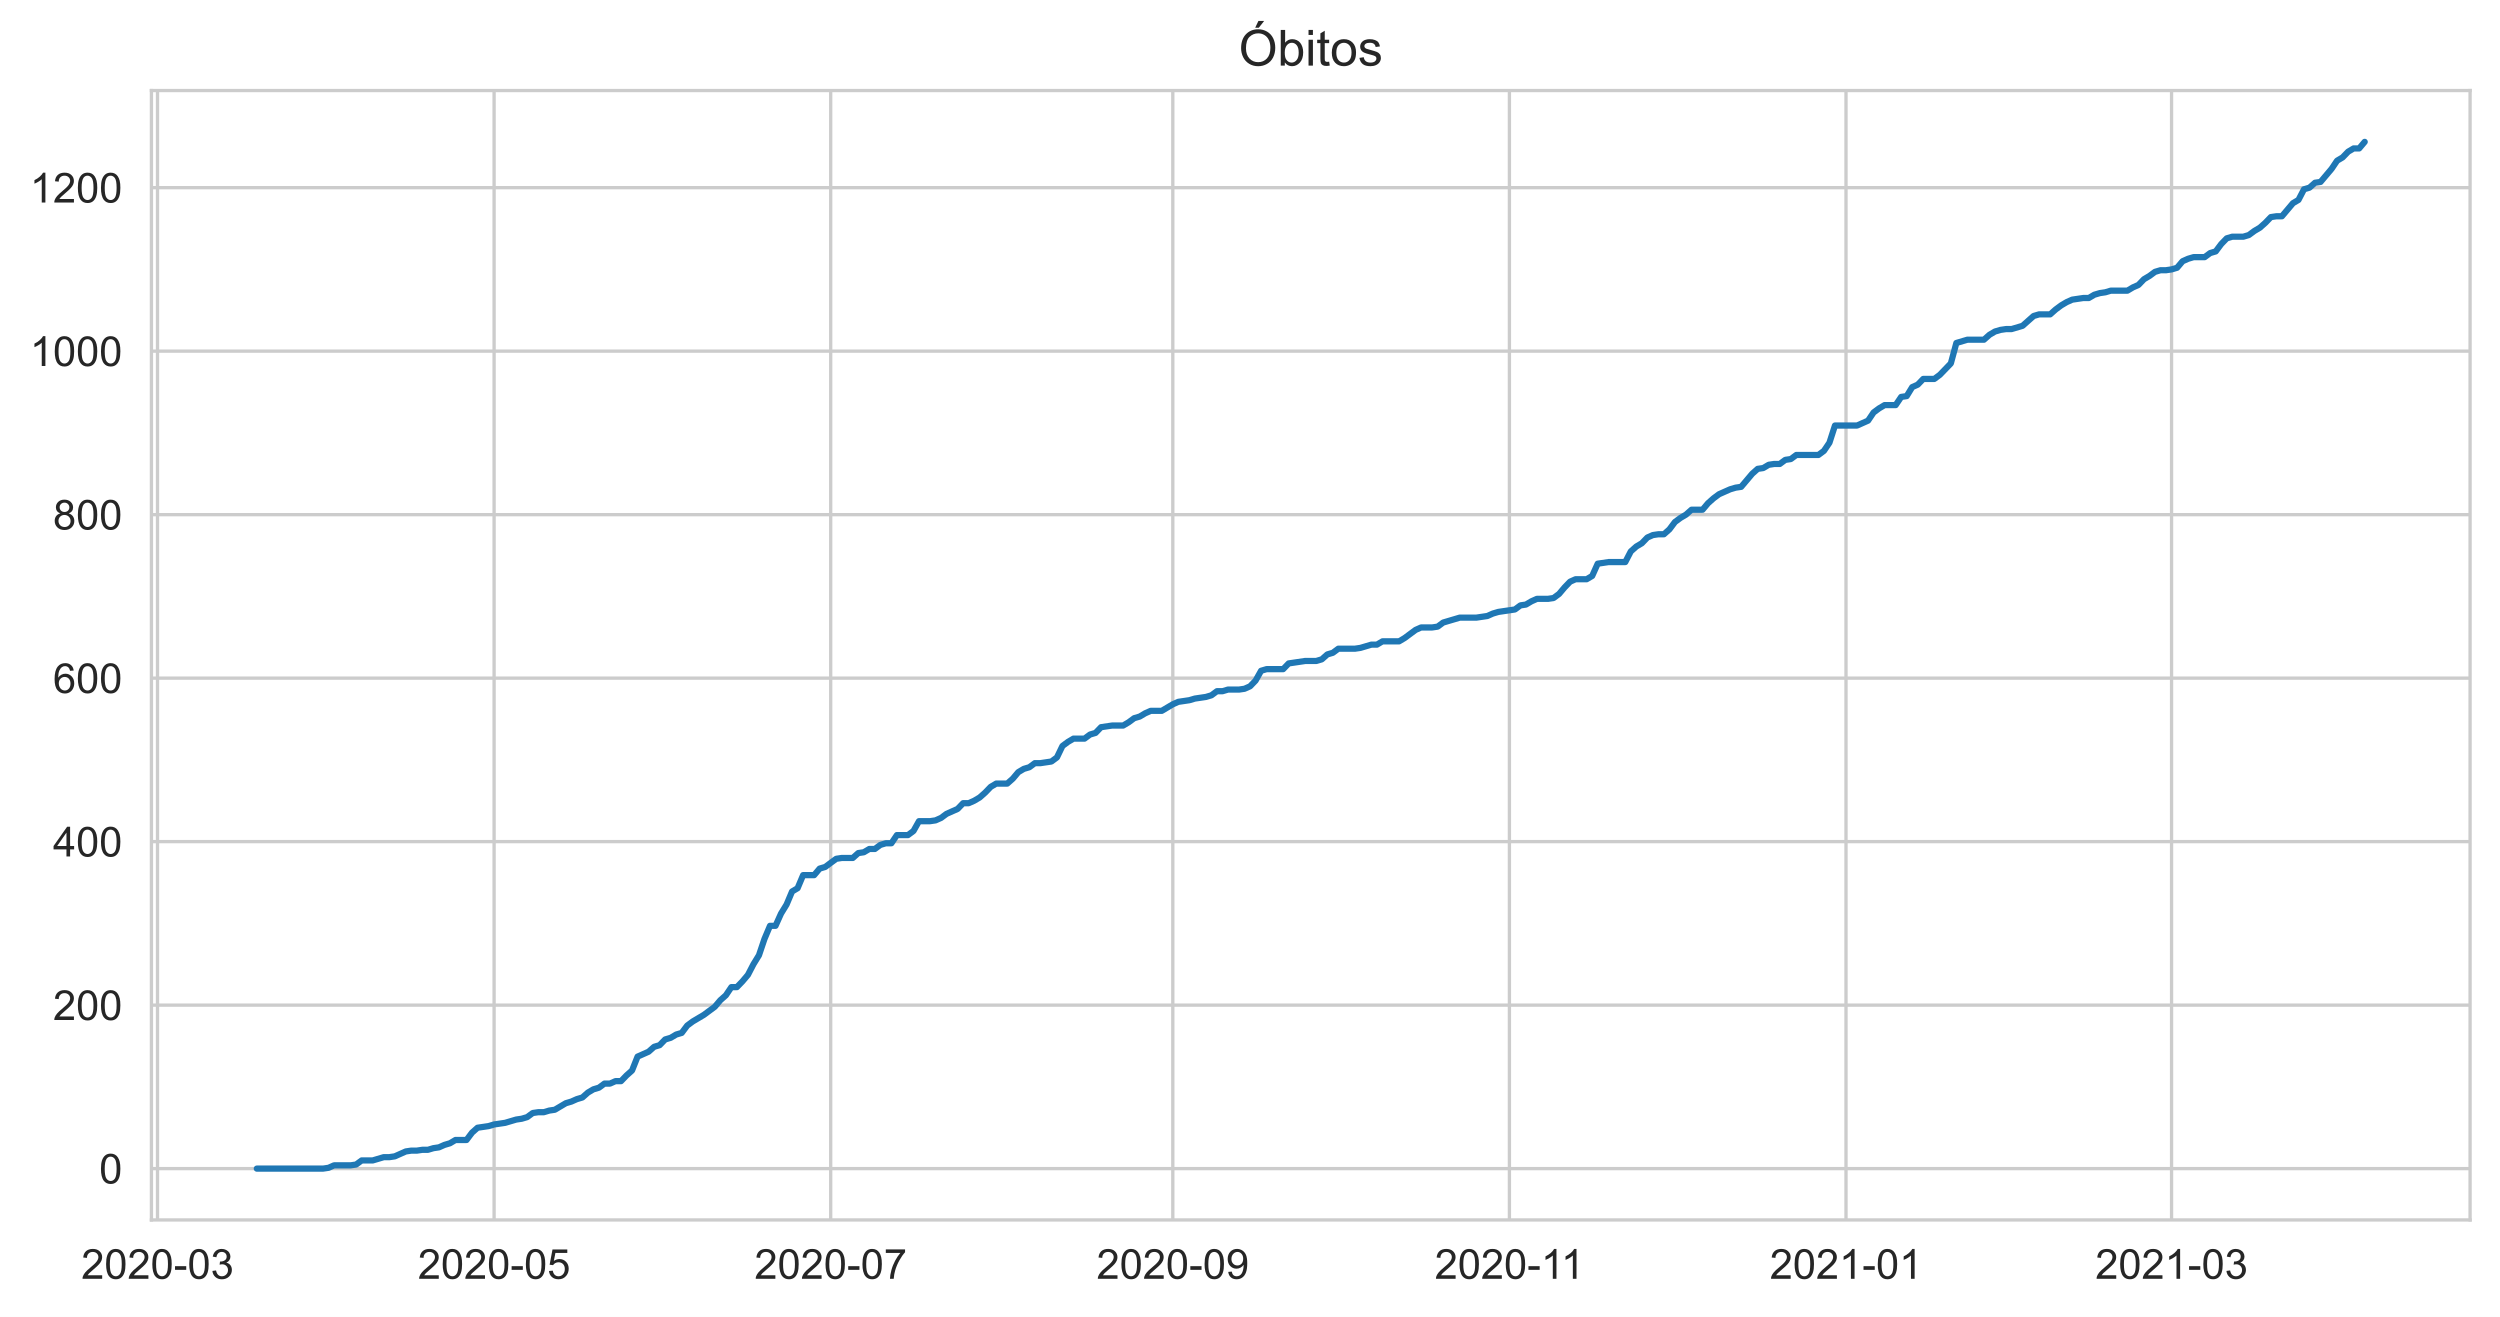
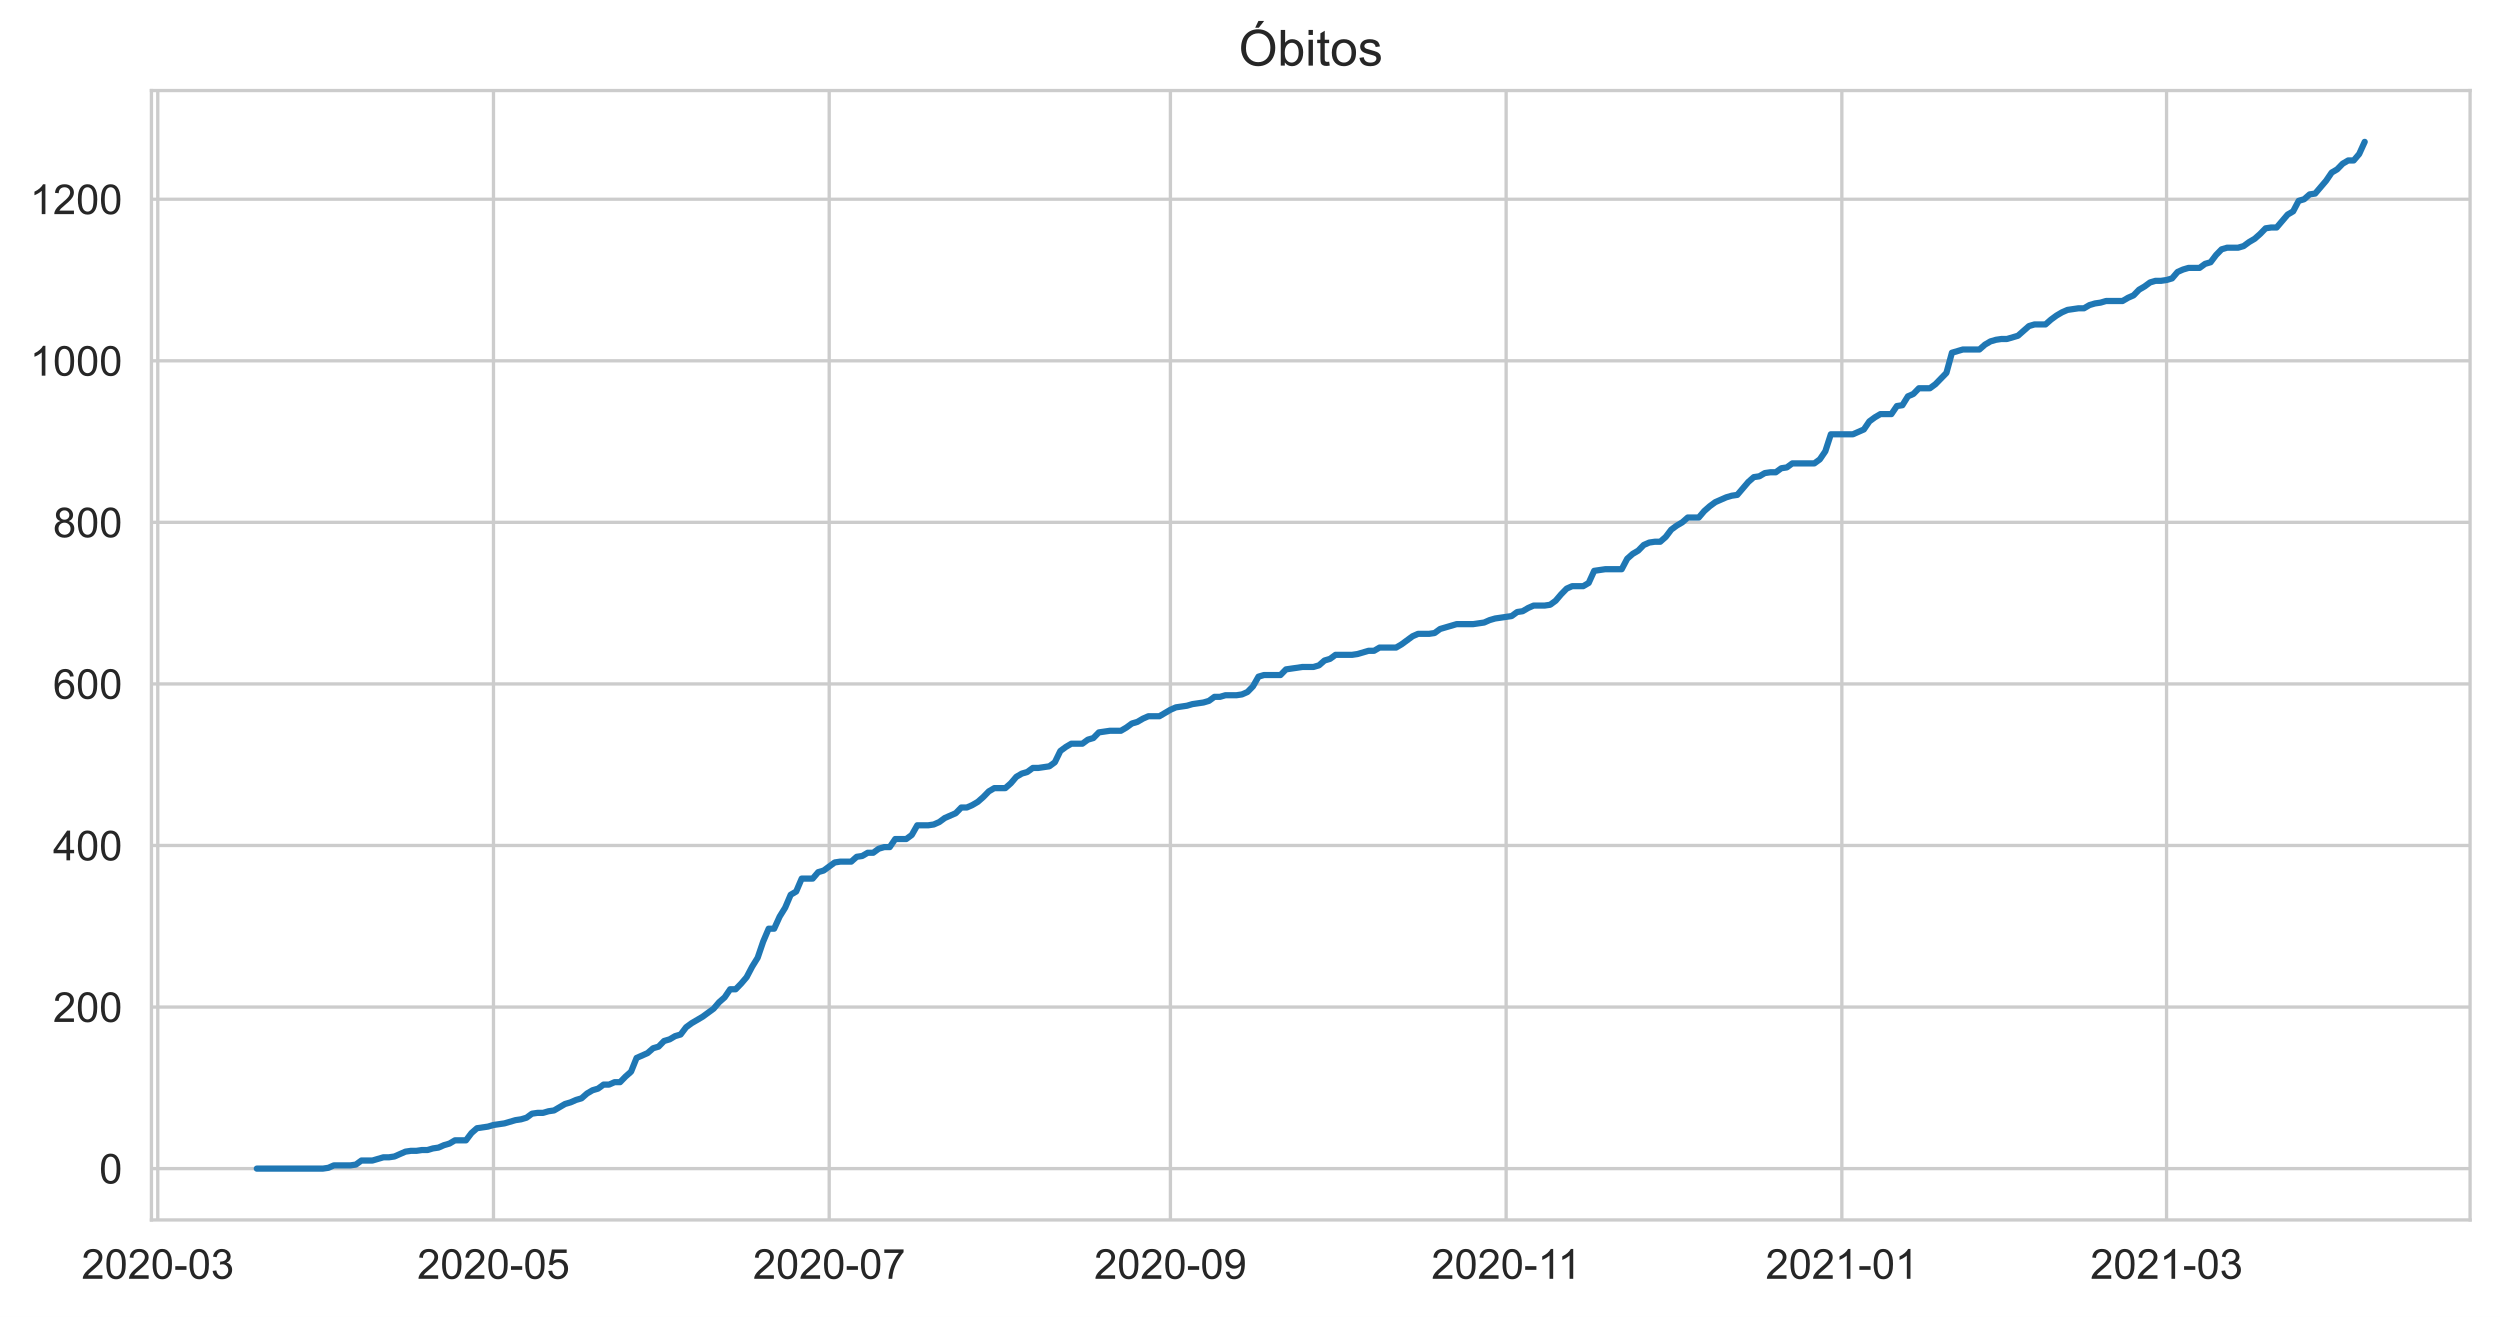
<svg xmlns="http://www.w3.org/2000/svg" xmlns:xlink="http://www.w3.org/1999/xlink" height="316.935pt" version="1.1" viewBox="0 0 601.644 316.935" width="601.644pt">
  <defs>
    <style type="text/css">*{stroke-linecap:butt;stroke-linejoin:round;}</style>
  </defs>
  <g id="figure_1">
    <g id="patch_1">
      <path d="M 0 316.935  L 601.644 316.935  L 601.644 0  L 0 0  z " style="fill:#ffffff;" />
    </g>
    <g id="axes_1">
      <g id="patch_2">
        <path d="M 36.444 293.589  L 594.444 293.589  L 594.444 21.789  L 36.444 21.789  z " style="fill:#ffffff;" />
      </g>
      <g id="matplotlib.axis_1">
        <g id="xtick_1">
          <g id="line2d_1">
-             <path clip-path="url(#p2399a4f253)" d="M 37.904 293.589  L 37.904 21.789  " style="fill:none;stroke:#cccccc;stroke-linecap:round;stroke-width:0.8;" />
+             <path clip-path="url(#p65b8225b39)" d="M 37.967 293.589  L 37.967 21.789  " style="fill:none;stroke:#cccccc;stroke-linecap:round;stroke-width:0.8;" />
          </g>
          <g id="text_1">
-             <g style="fill:#262626;" transform="translate(19.55683 307.7472)scale(0.1 -0.1)">
+             <g style="fill:#262626;" transform="translate(19.61924 307.7472)scale(0.1 -0.1)">
              <defs>
                <path d="M 3222 541  L 3222 0  L 194 0  Q 188 203 259 391  Q 375 700 629 1000  Q 884 1300 1366 1694  Q 2113 2306 2375 2664  Q 2638 3022 2638 3341  Q 2638 3675 2398 3904  Q 2159 4134 1775 4134  Q 1369 4134 1125 3890  Q 881 3647 878 3216  L 300 3275  Q 359 3922 746 4261  Q 1134 4600 1788 4600  Q 2447 4600 2831 4234  Q 3216 3869 3216 3328  Q 3216 3053 3103 2787  Q 2991 2522 2730 2228  Q 2469 1934 1863 1422  Q 1356 997 1212 845  Q 1069 694 975 541  L 3222 541  z " id="ArialMT-32" transform="scale(0.015625)" />
                <path d="M 266 2259  Q 266 3072 433 3567  Q 600 4063 929 4331  Q 1259 4600 1759 4600  Q 2128 4600 2406 4451  Q 2684 4303 2865 4023  Q 3047 3744 3150 3342  Q 3253 2941 3253 2259  Q 3253 1453 3087 958  Q 2922 463 2592 192  Q 2263 -78 1759 -78  Q 1097 -78 719 397  Q 266 969 266 2259  z M 844 2259  Q 844 1131 1108 757  Q 1372 384 1759 384  Q 2147 384 2411 759  Q 2675 1134 2675 2259  Q 2675 3391 2411 3762  Q 2147 4134 1753 4134  Q 1366 4134 1134 3806  Q 844 3388 844 2259  z " id="ArialMT-30" transform="scale(0.015625)" />
                <path d="M 203 1375  L 203 1941  L 1931 1941  L 1931 1375  L 203 1375  z " id="ArialMT-2d" transform="scale(0.015625)" />
                <path d="M 269 1209  L 831 1284  Q 928 806 1161 595  Q 1394 384 1728 384  Q 2125 384 2398 659  Q 2672 934 2672 1341  Q 2672 1728 2419 1979  Q 2166 2231 1775 2231  Q 1616 2231 1378 2169  L 1441 2663  Q 1497 2656 1531 2656  Q 1891 2656 2178 2843  Q 2466 3031 2466 3422  Q 2466 3731 2256 3934  Q 2047 4138 1716 4138  Q 1388 4138 1169 3931  Q 950 3725 888 3313  L 325 3413  Q 428 3978 793 4289  Q 1159 4600 1703 4600  Q 2078 4600 2393 4439  Q 2709 4278 2876 4000  Q 3044 3722 3044 3409  Q 3044 3113 2884 2869  Q 2725 2625 2413 2481  Q 2819 2388 3044 2092  Q 3269 1797 3269 1353  Q 3269 753 2831 336  Q 2394 -81 1725 -81  Q 1122 -81 723 278  Q 325 638 269 1209  z " id="ArialMT-33" transform="scale(0.015625)" />
              </defs>
              <use xlink:href="#ArialMT-32" />
              <use x="55.615" xlink:href="#ArialMT-30" />
              <use x="111.23" xlink:href="#ArialMT-32" />
              <use x="166.846" xlink:href="#ArialMT-30" />
              <use x="222.461" xlink:href="#ArialMT-2d" />
              <use x="255.762" xlink:href="#ArialMT-30" />
              <use x="311.377" xlink:href="#ArialMT-33" />
            </g>
          </g>
        </g>
        <g id="xtick_2">
          <g id="line2d_2">
-             <path clip-path="url(#p2399a4f253)" d="M 118.909 293.589  L 118.909 21.789  " style="fill:none;stroke:#cccccc;stroke-linecap:round;stroke-width:0.8;" />
+             <path clip-path="url(#p65b8225b39)" d="M 118.76 293.589  L 118.76 21.789  " style="fill:none;stroke:#cccccc;stroke-linecap:round;stroke-width:0.8;" />
          </g>
          <g id="text_2">
-             <g style="fill:#262626;" transform="translate(100.5611 307.7472)scale(0.1 -0.1)">
+             <g style="fill:#262626;" transform="translate(100.412 307.7472)scale(0.1 -0.1)">
              <defs>
                <path d="M 266 1200  L 856 1250  Q 922 819 1161 601  Q 1400 384 1738 384  Q 2144 384 2425 690  Q 2706 997 2706 1503  Q 2706 1984 2436 2262  Q 2166 2541 1728 2541  Q 1456 2541 1237 2417  Q 1019 2294 894 2097  L 366 2166  L 809 4519  L 3088 4519  L 3088 3981  L 1259 3981  L 1013 2750  Q 1425 3038 1878 3038  Q 2478 3038 2890 2622  Q 3303 2206 3303 1553  Q 3303 931 2941 478  Q 2500 -78 1738 -78  Q 1113 -78 717 272  Q 322 622 266 1200  z " id="ArialMT-35" transform="scale(0.015625)" />
              </defs>
              <use xlink:href="#ArialMT-32" />
              <use x="55.615" xlink:href="#ArialMT-30" />
              <use x="111.23" xlink:href="#ArialMT-32" />
              <use x="166.846" xlink:href="#ArialMT-30" />
              <use x="222.461" xlink:href="#ArialMT-2d" />
              <use x="255.762" xlink:href="#ArialMT-30" />
              <use x="311.377" xlink:href="#ArialMT-35" />
            </g>
          </g>
        </g>
        <g id="xtick_3">
          <g id="line2d_3">
-             <path clip-path="url(#p2399a4f253)" d="M 199.913 293.589  L 199.913 21.789  " style="fill:none;stroke:#cccccc;stroke-linecap:round;stroke-width:0.8;" />
+             <path clip-path="url(#p65b8225b39)" d="M 199.552 293.589  L 199.552 21.789  " style="fill:none;stroke:#cccccc;stroke-linecap:round;stroke-width:0.8;" />
          </g>
          <g id="text_3">
-             <g style="fill:#262626;" transform="translate(181.5654 307.7472)scale(0.1 -0.1)">
+             <g style="fill:#262626;" transform="translate(181.2048 307.7472)scale(0.1 -0.1)">
              <defs>
                <path d="M 303 3981  L 303 4522  L 3269 4522  L 3269 4084  Q 2831 3619 2401 2847  Q 1972 2075 1738 1259  Q 1569 684 1522 0  L 944 0  Q 953 541 1156 1306  Q 1359 2072 1739 2783  Q 2119 3494 2547 3981  L 303 3981  z " id="ArialMT-37" transform="scale(0.015625)" />
              </defs>
              <use xlink:href="#ArialMT-32" />
              <use x="55.615" xlink:href="#ArialMT-30" />
              <use x="111.23" xlink:href="#ArialMT-32" />
              <use x="166.846" xlink:href="#ArialMT-30" />
              <use x="222.461" xlink:href="#ArialMT-2d" />
              <use x="255.762" xlink:href="#ArialMT-30" />
              <use x="311.377" xlink:href="#ArialMT-37" />
            </g>
          </g>
        </g>
        <g id="xtick_4">
          <g id="line2d_4">
-             <path clip-path="url(#p2399a4f253)" d="M 282.245 293.589  L 282.245 21.789  " style="fill:none;stroke:#cccccc;stroke-linecap:round;stroke-width:0.8;" />
+             <path clip-path="url(#p65b8225b39)" d="M 281.67 293.589  L 281.67 21.789  " style="fill:none;stroke:#cccccc;stroke-linecap:round;stroke-width:0.8;" />
          </g>
          <g id="text_4">
-             <g style="fill:#262626;" transform="translate(263.8976 307.7472)scale(0.1 -0.1)">
+             <g style="fill:#262626;" transform="translate(263.3221 307.7472)scale(0.1 -0.1)">
              <defs>
                <path d="M 350 1059  L 891 1109  Q 959 728 1153 556  Q 1347 384 1650 384  Q 1909 384 2104 503  Q 2300 622 2425 820  Q 2550 1019 2634 1356  Q 2719 1694 2719 2044  Q 2719 2081 2716 2156  Q 2547 1888 2255 1720  Q 1963 1553 1622 1553  Q 1053 1553 659 1965  Q 266 2378 266 3053  Q 266 3750 677 4175  Q 1088 4600 1706 4600  Q 2153 4600 2523 4359  Q 2894 4119 3086 3673  Q 3278 3228 3278 2384  Q 3278 1506 3087 986  Q 2897 466 2520 194  Q 2144 -78 1638 -78  Q 1100 -78 759 220  Q 419 519 350 1059  z M 2653 3081  Q 2653 3566 2395 3850  Q 2138 4134 1775 4134  Q 1400 4134 1122 3828  Q 844 3522 844 3034  Q 844 2597 1108 2323  Q 1372 2050 1759 2050  Q 2150 2050 2401 2323  Q 2653 2597 2653 3081  z " id="ArialMT-39" transform="scale(0.015625)" />
              </defs>
              <use xlink:href="#ArialMT-32" />
              <use x="55.615" xlink:href="#ArialMT-30" />
              <use x="111.23" xlink:href="#ArialMT-32" />
              <use x="166.846" xlink:href="#ArialMT-30" />
              <use x="222.461" xlink:href="#ArialMT-2d" />
              <use x="255.762" xlink:href="#ArialMT-30" />
              <use x="311.377" xlink:href="#ArialMT-39" />
            </g>
          </g>
        </g>
        <g id="xtick_5">
          <g id="line2d_5">
-             <path clip-path="url(#p2399a4f253)" d="M 363.25 293.589  L 363.25 21.789  " style="fill:none;stroke:#cccccc;stroke-linecap:round;stroke-width:0.8;" />
+             <path clip-path="url(#p65b8225b39)" d="M 362.463 293.589  L 362.463 21.789  " style="fill:none;stroke:#cccccc;stroke-linecap:round;stroke-width:0.8;" />
          </g>
          <g id="text_5">
-             <g style="fill:#262626;" transform="translate(345.2707 307.7472)scale(0.1 -0.1)">
+             <g style="fill:#262626;" transform="translate(344.4836 307.7472)scale(0.1 -0.1)">
              <defs>
                <path d="M 2384 0  L 1822 0  L 1822 3584  Q 1619 3391 1289 3197  Q 959 3003 697 2906  L 697 3450  Q 1169 3672 1522 3987  Q 1875 4303 2022 4600  L 2384 4600  L 2384 0  z " id="ArialMT-31" transform="scale(0.015625)" />
              </defs>
              <use xlink:href="#ArialMT-32" />
              <use x="55.615" xlink:href="#ArialMT-30" />
              <use x="111.23" xlink:href="#ArialMT-32" />
              <use x="166.846" xlink:href="#ArialMT-30" />
              <use x="222.461" xlink:href="#ArialMT-2d" />
              <use x="255.762" xlink:href="#ArialMT-31" />
              <use x="304.002" xlink:href="#ArialMT-31" />
            </g>
          </g>
        </g>
        <g id="xtick_6">
          <g id="line2d_6">
-             <path clip-path="url(#p2399a4f253)" d="M 444.254 293.589  L 444.254 21.789  " style="fill:none;stroke:#cccccc;stroke-linecap:round;stroke-width:0.8;" />
+             <path clip-path="url(#p65b8225b39)" d="M 443.255 293.589  L 443.255 21.789  " style="fill:none;stroke:#cccccc;stroke-linecap:round;stroke-width:0.8;" />
          </g>
          <g id="text_6">
-             <g style="fill:#262626;" transform="translate(425.9062 307.7472)scale(0.1 -0.1)">
+             <g style="fill:#262626;" transform="translate(424.9076 307.7472)scale(0.1 -0.1)">
              <use xlink:href="#ArialMT-32" />
              <use x="55.615" xlink:href="#ArialMT-30" />
              <use x="111.23" xlink:href="#ArialMT-32" />
              <use x="166.846" xlink:href="#ArialMT-31" />
              <use x="222.461" xlink:href="#ArialMT-2d" />
              <use x="255.762" xlink:href="#ArialMT-30" />
              <use x="311.377" xlink:href="#ArialMT-31" />
            </g>
          </g>
        </g>
        <g id="xtick_7">
          <g id="line2d_7">
-             <path clip-path="url(#p2399a4f253)" d="M 522.602 293.589  L 522.602 21.789  " style="fill:none;stroke:#cccccc;stroke-linecap:round;stroke-width:0.8;" />
+             <path clip-path="url(#p65b8225b39)" d="M 521.399 293.589  L 521.399 21.789  " style="fill:none;stroke:#cccccc;stroke-linecap:round;stroke-width:0.8;" />
          </g>
          <g id="text_7">
-             <g style="fill:#262626;" transform="translate(504.2546 307.7472)scale(0.1 -0.1)">
+             <g style="fill:#262626;" transform="translate(503.0515 307.7472)scale(0.1 -0.1)">
              <use xlink:href="#ArialMT-32" />
              <use x="55.615" xlink:href="#ArialMT-30" />
              <use x="111.23" xlink:href="#ArialMT-32" />
              <use x="166.846" xlink:href="#ArialMT-31" />
              <use x="222.461" xlink:href="#ArialMT-2d" />
              <use x="255.762" xlink:href="#ArialMT-30" />
              <use x="311.377" xlink:href="#ArialMT-33" />
            </g>
          </g>
        </g>
      </g>
      <g id="matplotlib.axis_2">
        <g id="ytick_1">
          <g id="line2d_8">
-             <path clip-path="url(#p2399a4f253)" d="M 36.444 281.235  L 594.444 281.235  " style="fill:none;stroke:#cccccc;stroke-linecap:round;stroke-width:0.8;" />
+             <path clip-path="url(#p65b8225b39)" d="M 36.444 281.235  L 594.444 281.235  " style="fill:none;stroke:#cccccc;stroke-linecap:round;stroke-width:0.8;" />
          </g>
          <g id="text_8">
            <g style="fill:#262626;" transform="translate(23.88281 284.8137)scale(0.1 -0.1)">
              <use xlink:href="#ArialMT-30" />
            </g>
          </g>
        </g>
        <g id="ytick_2">
          <g id="line2d_9">
-             <path clip-path="url(#p2399a4f253)" d="M 36.444 241.889  L 594.444 241.889  " style="fill:none;stroke:#cccccc;stroke-linecap:round;stroke-width:0.8;" />
+             <path clip-path="url(#p65b8225b39)" d="M 36.444 242.353  L 594.444 242.353  " style="fill:none;stroke:#cccccc;stroke-linecap:round;stroke-width:0.8;" />
          </g>
          <g id="text_9">
-             <g style="fill:#262626;" transform="translate(12.76094 245.4681)scale(0.1 -0.1)">
+             <g style="fill:#262626;" transform="translate(12.76094 245.9324)scale(0.1 -0.1)">
              <use xlink:href="#ArialMT-32" />
              <use x="55.615" xlink:href="#ArialMT-30" />
              <use x="111.23" xlink:href="#ArialMT-30" />
            </g>
          </g>
        </g>
        <g id="ytick_3">
          <g id="line2d_10">
-             <path clip-path="url(#p2399a4f253)" d="M 36.444 202.543  L 594.444 202.543  " style="fill:none;stroke:#cccccc;stroke-linecap:round;stroke-width:0.8;" />
+             <path clip-path="url(#p65b8225b39)" d="M 36.444 203.472  L 594.444 203.472  " style="fill:none;stroke:#cccccc;stroke-linecap:round;stroke-width:0.8;" />
          </g>
          <g id="text_10">
-             <g style="fill:#262626;" transform="translate(12.76094 206.1224)scale(0.1 -0.1)">
+             <g style="fill:#262626;" transform="translate(12.76094 207.0511)scale(0.1 -0.1)">
              <defs>
                <path d="M 2069 0  L 2069 1097  L 81 1097  L 81 1613  L 2172 4581  L 2631 4581  L 2631 1613  L 3250 1613  L 3250 1097  L 2631 1097  L 2631 0  L 2069 0  z M 2069 1613  L 2069 3678  L 634 1613  L 2069 1613  z " id="ArialMT-34" transform="scale(0.015625)" />
              </defs>
              <use xlink:href="#ArialMT-34" />
              <use x="55.615" xlink:href="#ArialMT-30" />
              <use x="111.23" xlink:href="#ArialMT-30" />
            </g>
          </g>
        </g>
        <g id="ytick_4">
          <g id="line2d_11">
-             <path clip-path="url(#p2399a4f253)" d="M 36.444 163.198  L 594.444 163.198  " style="fill:none;stroke:#cccccc;stroke-linecap:round;stroke-width:0.8;" />
+             <path clip-path="url(#p65b8225b39)" d="M 36.444 164.591  L 594.444 164.591  " style="fill:none;stroke:#cccccc;stroke-linecap:round;stroke-width:0.8;" />
          </g>
          <g id="text_11">
-             <g style="fill:#262626;" transform="translate(12.76094 166.7767)scale(0.1 -0.1)">
+             <g style="fill:#262626;" transform="translate(12.76094 168.1697)scale(0.1 -0.1)">
              <defs>
                <path d="M 3184 3459  L 2625 3416  Q 2550 3747 2413 3897  Q 2184 4138 1850 4138  Q 1581 4138 1378 3988  Q 1113 3794 959 3422  Q 806 3050 800 2363  Q 1003 2672 1297 2822  Q 1591 2972 1913 2972  Q 2475 2972 2870 2558  Q 3266 2144 3266 1488  Q 3266 1056 3080 686  Q 2894 316 2569 119  Q 2244 -78 1831 -78  Q 1128 -78 684 439  Q 241 956 241 2144  Q 241 3472 731 4075  Q 1159 4600 1884 4600  Q 2425 4600 2770 4297  Q 3116 3994 3184 3459  z M 888 1484  Q 888 1194 1011 928  Q 1134 663 1356 523  Q 1578 384 1822 384  Q 2178 384 2434 671  Q 2691 959 2691 1453  Q 2691 1928 2437 2201  Q 2184 2475 1800 2475  Q 1419 2475 1153 2201  Q 888 1928 888 1484  z " id="ArialMT-36" transform="scale(0.015625)" />
              </defs>
              <use xlink:href="#ArialMT-36" />
              <use x="55.615" xlink:href="#ArialMT-30" />
              <use x="111.23" xlink:href="#ArialMT-30" />
            </g>
          </g>
        </g>
        <g id="ytick_5">
          <g id="line2d_12">
-             <path clip-path="url(#p2399a4f253)" d="M 36.444 123.852  L 594.444 123.852  " style="fill:none;stroke:#cccccc;stroke-linecap:round;stroke-width:0.8;" />
+             <path clip-path="url(#p65b8225b39)" d="M 36.444 125.709  L 594.444 125.709  " style="fill:none;stroke:#cccccc;stroke-linecap:round;stroke-width:0.8;" />
          </g>
          <g id="text_12">
-             <g style="fill:#262626;" transform="translate(12.76094 127.431)scale(0.1 -0.1)">
+             <g style="fill:#262626;" transform="translate(12.76094 129.2884)scale(0.1 -0.1)">
              <defs>
                <path d="M 1131 2484  Q 781 2613 612 2850  Q 444 3088 444 3419  Q 444 3919 803 4259  Q 1163 4600 1759 4600  Q 2359 4600 2725 4251  Q 3091 3903 3091 3403  Q 3091 3084 2923 2848  Q 2756 2613 2416 2484  Q 2838 2347 3058 2040  Q 3278 1734 3278 1309  Q 3278 722 2862 322  Q 2447 -78 1769 -78  Q 1091 -78 675 323  Q 259 725 259 1325  Q 259 1772 486 2073  Q 713 2375 1131 2484  z M 1019 3438  Q 1019 3113 1228 2906  Q 1438 2700 1772 2700  Q 2097 2700 2305 2904  Q 2513 3109 2513 3406  Q 2513 3716 2298 3927  Q 2084 4138 1766 4138  Q 1444 4138 1231 3931  Q 1019 3725 1019 3438  z M 838 1322  Q 838 1081 952 856  Q 1066 631 1291 507  Q 1516 384 1775 384  Q 2178 384 2440 643  Q 2703 903 2703 1303  Q 2703 1709 2433 1975  Q 2163 2241 1756 2241  Q 1359 2241 1098 1978  Q 838 1716 838 1322  z " id="ArialMT-38" transform="scale(0.015625)" />
              </defs>
              <use xlink:href="#ArialMT-38" />
              <use x="55.615" xlink:href="#ArialMT-30" />
              <use x="111.23" xlink:href="#ArialMT-30" />
            </g>
          </g>
        </g>
        <g id="ytick_6">
          <g id="line2d_13">
-             <path clip-path="url(#p2399a4f253)" d="M 36.444 84.506  L 594.444 84.506  " style="fill:none;stroke:#cccccc;stroke-linecap:round;stroke-width:0.8;" />
+             <path clip-path="url(#p65b8225b39)" d="M 36.444 86.828  L 594.444 86.828  " style="fill:none;stroke:#cccccc;stroke-linecap:round;stroke-width:0.8;" />
          </g>
          <g id="text_13">
-             <g style="fill:#262626;" transform="translate(7.2 88.08531)scale(0.1 -0.1)">
+             <g style="fill:#262626;" transform="translate(7.2 90.40704)scale(0.1 -0.1)">
              <use xlink:href="#ArialMT-31" />
              <use x="55.615" xlink:href="#ArialMT-30" />
              <use x="111.23" xlink:href="#ArialMT-30" />
              <use x="166.846" xlink:href="#ArialMT-30" />
            </g>
          </g>
        </g>
        <g id="ytick_7">
          <g id="line2d_14">
-             <path clip-path="url(#p2399a4f253)" d="M 36.444 45.161  L 594.444 45.161  " style="fill:none;stroke:#cccccc;stroke-linecap:round;stroke-width:0.8;" />
+             <path clip-path="url(#p65b8225b39)" d="M 36.444 47.947  L 594.444 47.947  " style="fill:none;stroke:#cccccc;stroke-linecap:round;stroke-width:0.8;" />
          </g>
          <g id="text_14">
-             <g style="fill:#262626;" transform="translate(7.2 48.73962)scale(0.1 -0.1)">
+             <g style="fill:#262626;" transform="translate(7.2 51.5257)scale(0.1 -0.1)">
              <use xlink:href="#ArialMT-31" />
              <use x="55.615" xlink:href="#ArialMT-32" />
              <use x="111.23" xlink:href="#ArialMT-30" />
              <use x="166.846" xlink:href="#ArialMT-30" />
            </g>
          </g>
        </g>
      </g>
      <g id="line2d_15">
-         <path clip-path="url(#p2399a4f253)" d="M 61.807 281.235  L 77.743 281.235  L 79.071 281.038  L 80.399 280.448  L 84.382 280.448  L 85.71 280.251  L 87.038 279.268  L 89.694 279.268  L 92.35 278.481  L 93.678 278.481  L 95.006 278.284  L 97.662 277.104  L 98.99 276.907  L 100.318 276.907  L 101.646 276.71  L 102.973 276.71  L 104.301 276.317  L 105.629 276.12  L 106.957 275.53  L 108.285 275.136  L 109.613 274.349  L 112.269 274.349  L 113.597 272.579  L 114.925 271.398  L 117.581 271.005  L 118.909 270.611  L 121.565 270.218  L 124.221 269.431  L 125.548 269.234  L 126.876 268.841  L 128.204 267.857  L 129.532 267.661  L 130.86 267.661  L 132.188 267.267  L 133.516 267.07  L 136.172 265.497  L 137.5 265.103  L 138.828 264.513  L 140.156 264.119  L 141.484 262.939  L 142.812 262.152  L 144.14 261.759  L 145.468 260.775  L 146.795 260.775  L 148.123 260.185  L 149.451 260.185  L 150.779 258.808  L 152.107 257.627  L 153.435 254.283  L 156.091 253.103  L 157.419 251.922  L 158.747 251.529  L 160.075 250.152  L 161.403 249.758  L 162.731 248.971  L 164.059 248.578  L 165.387 246.807  L 166.715 245.824  L 169.37 244.25  L 172.026 242.283  L 173.354 240.709  L 174.682 239.528  L 176.01 237.561  L 177.338 237.561  L 178.666 236.184  L 179.994 234.61  L 181.322 232.053  L 182.65 229.889  L 183.978 225.954  L 185.306 222.806  L 186.634 222.806  L 187.962 219.856  L 189.29 217.692  L 190.617 214.544  L 191.945 213.757  L 193.273 210.609  L 195.929 210.609  L 197.257 209.035  L 198.585 208.642  L 201.241 206.675  L 202.569 206.478  L 205.225 206.478  L 206.553 205.298  L 207.881 205.101  L 209.209 204.314  L 210.537 204.314  L 211.865 203.33  L 213.192 202.937  L 214.52 202.937  L 215.848 200.97  L 218.504 200.97  L 219.832 199.986  L 221.16 197.625  L 223.816 197.625  L 225.144 197.429  L 226.472 196.838  L 227.8 195.855  L 230.456 194.674  L 231.784 193.297  L 233.112 193.297  L 234.439 192.707  L 235.767 191.92  L 237.095 190.74  L 238.423 189.363  L 239.751 188.576  L 242.407 188.576  L 243.735 187.395  L 245.063 185.822  L 246.391 185.035  L 247.719 184.641  L 249.047 183.658  L 250.375 183.658  L 253.031 183.264  L 254.359 182.28  L 255.686 179.526  L 257.014 178.543  L 258.342 177.756  L 260.998 177.756  L 262.326 176.772  L 263.654 176.379  L 264.982 175.001  L 267.638 174.608  L 270.294 174.608  L 271.622 173.821  L 272.95 172.837  L 274.278 172.444  L 275.606 171.657  L 276.934 171.067  L 279.589 171.067  L 282.245 169.493  L 283.573 168.903  L 286.229 168.509  L 287.557 168.116  L 290.213 167.723  L 291.541 167.329  L 292.869 166.345  L 294.197 166.345  L 295.525 165.952  L 298.181 165.952  L 299.508 165.755  L 300.836 165.165  L 302.164 163.788  L 303.492 161.427  L 304.82 161.034  L 308.804 161.034  L 310.132 159.657  L 314.116 159.066  L 316.772 159.066  L 318.1 158.673  L 319.428 157.493  L 320.756 157.099  L 322.083 156.116  L 326.067 156.116  L 327.395 155.919  L 330.051 155.132  L 331.379 155.132  L 332.707 154.345  L 336.691 154.345  L 338.019 153.558  L 340.675 151.591  L 342.003 151.001  L 344.658 151.001  L 345.986 150.804  L 347.314 149.82  L 351.298 148.64  L 355.282 148.64  L 357.938 148.246  L 359.266 147.656  L 360.594 147.263  L 364.577 146.673  L 365.905 145.689  L 367.233 145.492  L 368.561 144.705  L 369.889 144.115  L 372.545 144.115  L 373.873 143.918  L 375.201 142.935  L 376.529 141.361  L 377.857 139.984  L 379.185 139.394  L 381.841 139.394  L 383.169 138.607  L 384.497 135.656  L 387.152 135.262  L 391.136 135.262  L 392.464 132.705  L 393.792 131.524  L 395.12 130.738  L 396.448 129.36  L 397.776 128.77  L 399.104 128.574  L 400.432 128.574  L 401.76 127.393  L 403.088 125.623  L 404.416 124.639  L 405.744 123.852  L 407.072 122.672  L 409.727 122.672  L 411.055 121.098  L 412.383 119.918  L 413.711 118.934  L 416.367 117.754  L 417.695 117.36  L 419.023 117.163  L 421.679 114.016  L 423.007 112.835  L 424.335 112.639  L 425.663 111.852  L 426.991 111.655  L 428.319 111.655  L 429.647 110.671  L 430.974 110.475  L 432.302 109.491  L 437.614 109.491  L 438.942 108.507  L 440.27 106.54  L 441.598 102.409  L 446.91 102.409  L 449.566 101.228  L 450.894 99.261  L 452.221 98.277  L 453.549 97.49  L 456.205 97.49  L 457.533 95.523  L 458.861 95.326  L 460.189 93.162  L 461.517 92.572  L 462.845 91.195  L 465.501 91.195  L 466.829 90.212  L 469.485 87.457  L 470.813 82.539  L 473.469 81.752  L 477.452 81.752  L 478.78 80.572  L 480.108 79.785  L 481.436 79.391  L 482.764 79.195  L 484.092 79.195  L 486.748 78.408  L 489.404 76.047  L 490.732 75.654  L 493.388 75.654  L 494.716 74.473  L 496.043 73.49  L 497.371 72.703  L 498.699 72.113  L 501.355 71.719  L 502.683 71.719  L 504.011 70.932  L 505.339 70.539  L 506.667 70.342  L 507.995 69.948  L 511.979 69.948  L 513.307 69.162  L 514.635 68.571  L 515.963 67.194  L 517.29 66.407  L 518.618 65.424  L 519.946 65.03  L 521.274 65.03  L 522.602 64.834  L 523.93 64.44  L 525.258 62.866  L 526.586 62.276  L 527.914 61.883  L 530.57 61.883  L 531.898 60.899  L 533.226 60.506  L 534.554 58.735  L 535.882 57.358  L 537.21 56.964  L 539.865 56.964  L 541.193 56.571  L 542.521 55.587  L 543.849 54.8  L 545.177 53.62  L 546.505 52.243  L 547.833 52.046  L 549.161 52.046  L 551.817 48.899  L 553.145 48.112  L 554.473 45.554  L 555.801 45.161  L 557.129 43.98  L 558.457 43.784  L 561.112 40.636  L 562.44 38.669  L 563.768 37.882  L 565.096 36.505  L 566.424 35.718  L 567.752 35.718  L 569.08 34.144  L 569.08 34.144  " style="fill:none;stroke:#1f77b4;stroke-linecap:round;stroke-width:1.5;" />
+         <path clip-path="url(#p65b8225b39)" d="M 61.807 281.235  L 77.701 281.235  L 79.026 281.04  L 80.35 280.457  L 84.323 280.457  L 85.648 280.263  L 86.972 279.291  L 89.621 279.291  L 92.27 278.513  L 93.595 278.513  L 94.919 278.319  L 97.568 277.152  L 98.893 276.958  L 100.217 276.958  L 101.542 276.763  L 102.866 276.763  L 104.19 276.375  L 105.515 276.18  L 106.839 275.597  L 108.164 275.208  L 109.488 274.431  L 112.137 274.431  L 113.462 272.681  L 114.786 271.514  L 117.435 271.126  L 118.76 270.737  L 121.409 270.348  L 124.058 269.57  L 125.382 269.376  L 126.707 268.987  L 128.031 268.015  L 129.355 267.821  L 130.68 267.821  L 132.004 267.432  L 133.329 267.238  L 135.978 265.682  L 137.302 265.293  L 138.627 264.71  L 139.951 264.321  L 141.276 263.155  L 142.6 262.377  L 143.925 261.989  L 145.249 261.017  L 146.574 261.017  L 147.898 260.433  L 149.223 260.433  L 150.547 259.072  L 151.871 257.906  L 153.196 254.601  L 155.845 253.435  L 157.169 252.268  L 158.494 251.879  L 159.818 250.519  L 161.143 250.13  L 162.467 249.352  L 163.792 248.963  L 165.116 247.214  L 166.441 246.242  L 169.09 244.686  L 171.739 242.742  L 173.063 241.187  L 174.387 240.021  L 175.712 238.077  L 177.036 238.077  L 178.361 236.716  L 179.685 235.16  L 181.01 232.633  L 182.334 230.495  L 183.659 226.607  L 184.983 223.496  L 186.308 223.496  L 187.632 220.58  L 188.957 218.441  L 190.281 215.331  L 191.606 214.553  L 192.93 211.443  L 195.579 211.443  L 196.904 209.888  L 198.228 209.499  L 200.877 207.555  L 202.201 207.36  L 204.85 207.36  L 206.175 206.194  L 207.499 205.999  L 208.824 205.222  L 210.148 205.222  L 211.473 204.25  L 212.797 203.861  L 214.122 203.861  L 215.446 201.917  L 218.095 201.917  L 219.42 200.945  L 220.744 198.612  L 223.393 198.612  L 224.717 198.418  L 226.042 197.834  L 227.366 196.862  L 230.015 195.696  L 231.34 194.335  L 232.664 194.335  L 233.989 193.752  L 235.313 192.974  L 236.638 191.808  L 237.962 190.447  L 239.287 189.669  L 241.936 189.669  L 243.26 188.503  L 244.585 186.948  L 245.909 186.17  L 247.233 185.781  L 248.558 184.809  L 249.882 184.809  L 252.531 184.42  L 253.856 183.448  L 255.18 180.727  L 256.505 179.755  L 257.829 178.977  L 260.478 178.977  L 261.803 178.005  L 263.127 177.616  L 264.452 176.255  L 267.101 175.866  L 269.749 175.866  L 271.074 175.089  L 272.398 174.117  L 273.723 173.728  L 275.047 172.95  L 276.372 172.367  L 279.021 172.367  L 281.67 170.812  L 282.994 170.229  L 285.643 169.84  L 286.968 169.451  L 289.617 169.062  L 290.941 168.673  L 292.265 167.701  L 293.59 167.701  L 294.914 167.313  L 297.563 167.313  L 298.888 167.118  L 300.212 166.535  L 301.537 165.174  L 302.861 162.841  L 304.186 162.452  L 308.159 162.452  L 309.484 161.091  L 313.457 160.508  L 316.106 160.508  L 317.43 160.119  L 318.755 158.953  L 320.079 158.564  L 321.404 157.592  L 325.377 157.592  L 326.702 157.398  L 329.351 156.62  L 330.675 156.62  L 332 155.843  L 335.973 155.843  L 337.298 155.065  L 339.946 153.121  L 341.271 152.538  L 343.92 152.538  L 345.244 152.343  L 346.569 151.371  L 350.542 150.205  L 354.516 150.205  L 357.165 149.816  L 358.489 149.233  L 359.814 148.844  L 363.787 148.261  L 365.111 147.289  L 366.436 147.094  L 367.76 146.317  L 369.085 145.733  L 371.734 145.733  L 373.058 145.539  L 374.383 144.567  L 375.707 143.012  L 377.032 141.651  L 378.356 141.068  L 381.005 141.068  L 382.33 140.29  L 383.654 137.374  L 386.303 136.985  L 390.276 136.985  L 391.601 134.458  L 392.925 133.291  L 394.25 132.514  L 395.574 131.153  L 396.899 130.57  L 398.223 130.375  L 399.548 130.375  L 400.872 129.209  L 402.197 127.459  L 403.521 126.487  L 404.846 125.709  L 406.17 124.543  L 408.819 124.543  L 410.143 122.988  L 411.468 121.821  L 412.792 120.849  L 415.441 119.683  L 416.766 119.294  L 418.09 119.1  L 420.739 115.989  L 422.064 114.823  L 423.388 114.628  L 424.713 113.851  L 426.037 113.656  L 427.362 113.656  L 428.686 112.684  L 430.011 112.49  L 431.335 111.518  L 436.633 111.518  L 437.957 110.546  L 439.282 108.602  L 440.606 104.519  L 445.904 104.519  L 448.553 103.353  L 449.878 101.409  L 451.202 100.437  L 452.527 99.659  L 455.176 99.659  L 456.5 97.715  L 457.824 97.521  L 459.149 95.382  L 460.473 94.799  L 461.798 93.438  L 464.447 93.438  L 465.771 92.466  L 468.42 89.744  L 469.745 84.884  L 472.394 84.106  L 476.367 84.106  L 477.692 82.94  L 479.016 82.162  L 480.34 81.774  L 481.665 81.579  L 482.989 81.579  L 485.638 80.802  L 488.287 78.469  L 489.612 78.08  L 492.261 78.08  L 493.585 76.913  L 494.91 75.941  L 496.234 75.164  L 497.559 74.581  L 500.208 74.192  L 501.532 74.192  L 502.857 73.414  L 504.181 73.025  L 505.505 72.831  L 506.83 72.442  L 510.803 72.442  L 512.128 71.664  L 513.452 71.081  L 514.777 69.72  L 516.101 68.943  L 517.426 67.971  L 518.75 67.582  L 520.075 67.582  L 521.399 67.387  L 522.724 66.999  L 524.048 65.443  L 525.373 64.86  L 526.697 64.471  L 529.346 64.471  L 530.67 63.499  L 531.995 63.111  L 533.319 61.361  L 534.644 60  L 535.968 59.611  L 538.617 59.611  L 539.942 59.222  L 541.266 58.25  L 542.591 57.473  L 543.915 56.306  L 545.24 54.945  L 546.564 54.751  L 547.889 54.751  L 550.538 51.641  L 551.862 50.863  L 553.186 48.336  L 554.511 47.947  L 555.835 46.78  L 557.16 46.586  L 559.809 43.475  L 561.133 41.531  L 562.458 40.754  L 563.782 39.393  L 565.107 38.615  L 566.431 38.615  L 567.756 37.06  L 569.08 34.144  L 569.08 34.144  " style="fill:none;stroke:#1f77b4;stroke-linecap:round;stroke-width:1.5;" />
      </g>
      <g id="patch_3">
        <path d="M 36.444 293.589  L 36.444 21.789  " style="fill:none;stroke:#cccccc;stroke-linecap:square;stroke-linejoin:miter;stroke-width:0.8;" />
      </g>
      <g id="patch_4">
        <path d="M 594.444 293.589  L 594.444 21.789  " style="fill:none;stroke:#cccccc;stroke-linecap:square;stroke-linejoin:miter;stroke-width:0.8;" />
      </g>
      <g id="patch_5">
        <path d="M 36.444 293.589  L 594.444 293.589  " style="fill:none;stroke:#cccccc;stroke-linecap:square;stroke-linejoin:miter;stroke-width:0.8;" />
      </g>
      <g id="patch_6">
        <path d="M 36.444 21.789  L 594.444 21.789  " style="fill:none;stroke:#cccccc;stroke-linecap:square;stroke-linejoin:miter;stroke-width:0.8;" />
      </g>
      <g id="text_15">
        <g style="fill:#262626;" transform="translate(298.1037 15.78937)scale(0.12 -0.12)">
          <defs>
            <path d="M 309 2231  Q 309 3372 921 4017  Q 1534 4663 2503 4663  Q 3138 4663 3647 4359  Q 4156 4056 4423 3514  Q 4691 2972 4691 2284  Q 4691 1588 4409 1038  Q 4128 488 3612 205  Q 3097 -78 2500 -78  Q 1853 -78 1343 234  Q 834 547 571 1087  Q 309 1628 309 2231  z M 934 2222  Q 934 1394 1379 917  Q 1825 441 2497 441  Q 3181 441 3623 922  Q 4066 1403 4066 2288  Q 4066 2847 3877 3264  Q 3688 3681 3323 3911  Q 2959 4141 2506 4141  Q 1863 4141 1398 3698  Q 934 3256 934 2222  z M 2116 4862  L 2531 5737  L 3269 5737  L 2581 4862  L 2116 4862  z " id="ArialMT-d3" transform="scale(0.015625)" />
            <path d="M 941 0  L 419 0  L 419 4581  L 981 4581  L 981 2947  Q 1338 3394 1891 3394  Q 2197 3394 2470 3270  Q 2744 3147 2920 2923  Q 3097 2700 3197 2384  Q 3297 2069 3297 1709  Q 3297 856 2875 390  Q 2453 -75 1863 -75  Q 1275 -75 941 416  L 941 0  z M 934 1684  Q 934 1088 1097 822  Q 1363 388 1816 388  Q 2184 388 2453 708  Q 2722 1028 2722 1663  Q 2722 2313 2464 2622  Q 2206 2931 1841 2931  Q 1472 2931 1203 2611  Q 934 2291 934 1684  z " id="ArialMT-62" transform="scale(0.015625)" />
            <path d="M 425 3934  L 425 4581  L 988 4581  L 988 3934  L 425 3934  z M 425 0  L 425 3319  L 988 3319  L 988 0  L 425 0  z " id="ArialMT-69" transform="scale(0.015625)" />
            <path d="M 1650 503  L 1731 6  Q 1494 -44 1306 -44  Q 1000 -44 831 53  Q 663 150 594 308  Q 525 466 525 972  L 525 2881  L 113 2881  L 113 3319  L 525 3319  L 525 4141  L 1084 4478  L 1084 3319  L 1650 3319  L 1650 2881  L 1084 2881  L 1084 941  Q 1084 700 1114 631  Q 1144 563 1211 522  Q 1278 481 1403 481  Q 1497 481 1650 503  z " id="ArialMT-74" transform="scale(0.015625)" />
            <path d="M 213 1659  Q 213 2581 725 3025  Q 1153 3394 1769 3394  Q 2453 3394 2887 2945  Q 3322 2497 3322 1706  Q 3322 1066 3130 698  Q 2938 331 2570 128  Q 2203 -75 1769 -75  Q 1072 -75 642 372  Q 213 819 213 1659  z M 791 1659  Q 791 1022 1069 705  Q 1347 388 1769 388  Q 2188 388 2466 706  Q 2744 1025 2744 1678  Q 2744 2294 2464 2611  Q 2184 2928 1769 2928  Q 1347 2928 1069 2612  Q 791 2297 791 1659  z " id="ArialMT-6f" transform="scale(0.015625)" />
            <path d="M 197 991  L 753 1078  Q 800 744 1014 566  Q 1228 388 1613 388  Q 2000 388 2187 545  Q 2375 703 2375 916  Q 2375 1106 2209 1216  Q 2094 1291 1634 1406  Q 1016 1563 777 1677  Q 538 1791 414 1992  Q 291 2194 291 2438  Q 291 2659 392 2848  Q 494 3038 669 3163  Q 800 3259 1026 3326  Q 1253 3394 1513 3394  Q 1903 3394 2198 3281  Q 2494 3169 2634 2976  Q 2775 2784 2828 2463  L 2278 2388  Q 2241 2644 2061 2787  Q 1881 2931 1553 2931  Q 1166 2931 1000 2803  Q 834 2675 834 2503  Q 834 2394 903 2306  Q 972 2216 1119 2156  Q 1203 2125 1616 2013  Q 2213 1853 2448 1751  Q 2684 1650 2818 1456  Q 2953 1263 2953 975  Q 2953 694 2789 445  Q 2625 197 2315 61  Q 2006 -75 1616 -75  Q 969 -75 630 194  Q 291 463 197 991  z " id="ArialMT-73" transform="scale(0.015625)" />
          </defs>
          <use xlink:href="#ArialMT-d3" />
          <use x="77.783" xlink:href="#ArialMT-62" />
          <use x="133.398" xlink:href="#ArialMT-69" />
          <use x="155.615" xlink:href="#ArialMT-74" />
          <use x="183.398" xlink:href="#ArialMT-6f" />
          <use x="239.014" xlink:href="#ArialMT-73" />
        </g>
      </g>
    </g>
  </g>
  <defs>
-     <clipPath id="p2399a4f253">
+     <clipPath id="p65b8225b39">
      <rect height="271.8" width="558" x="36.444" y="21.789" />
    </clipPath>
  </defs>
</svg>
